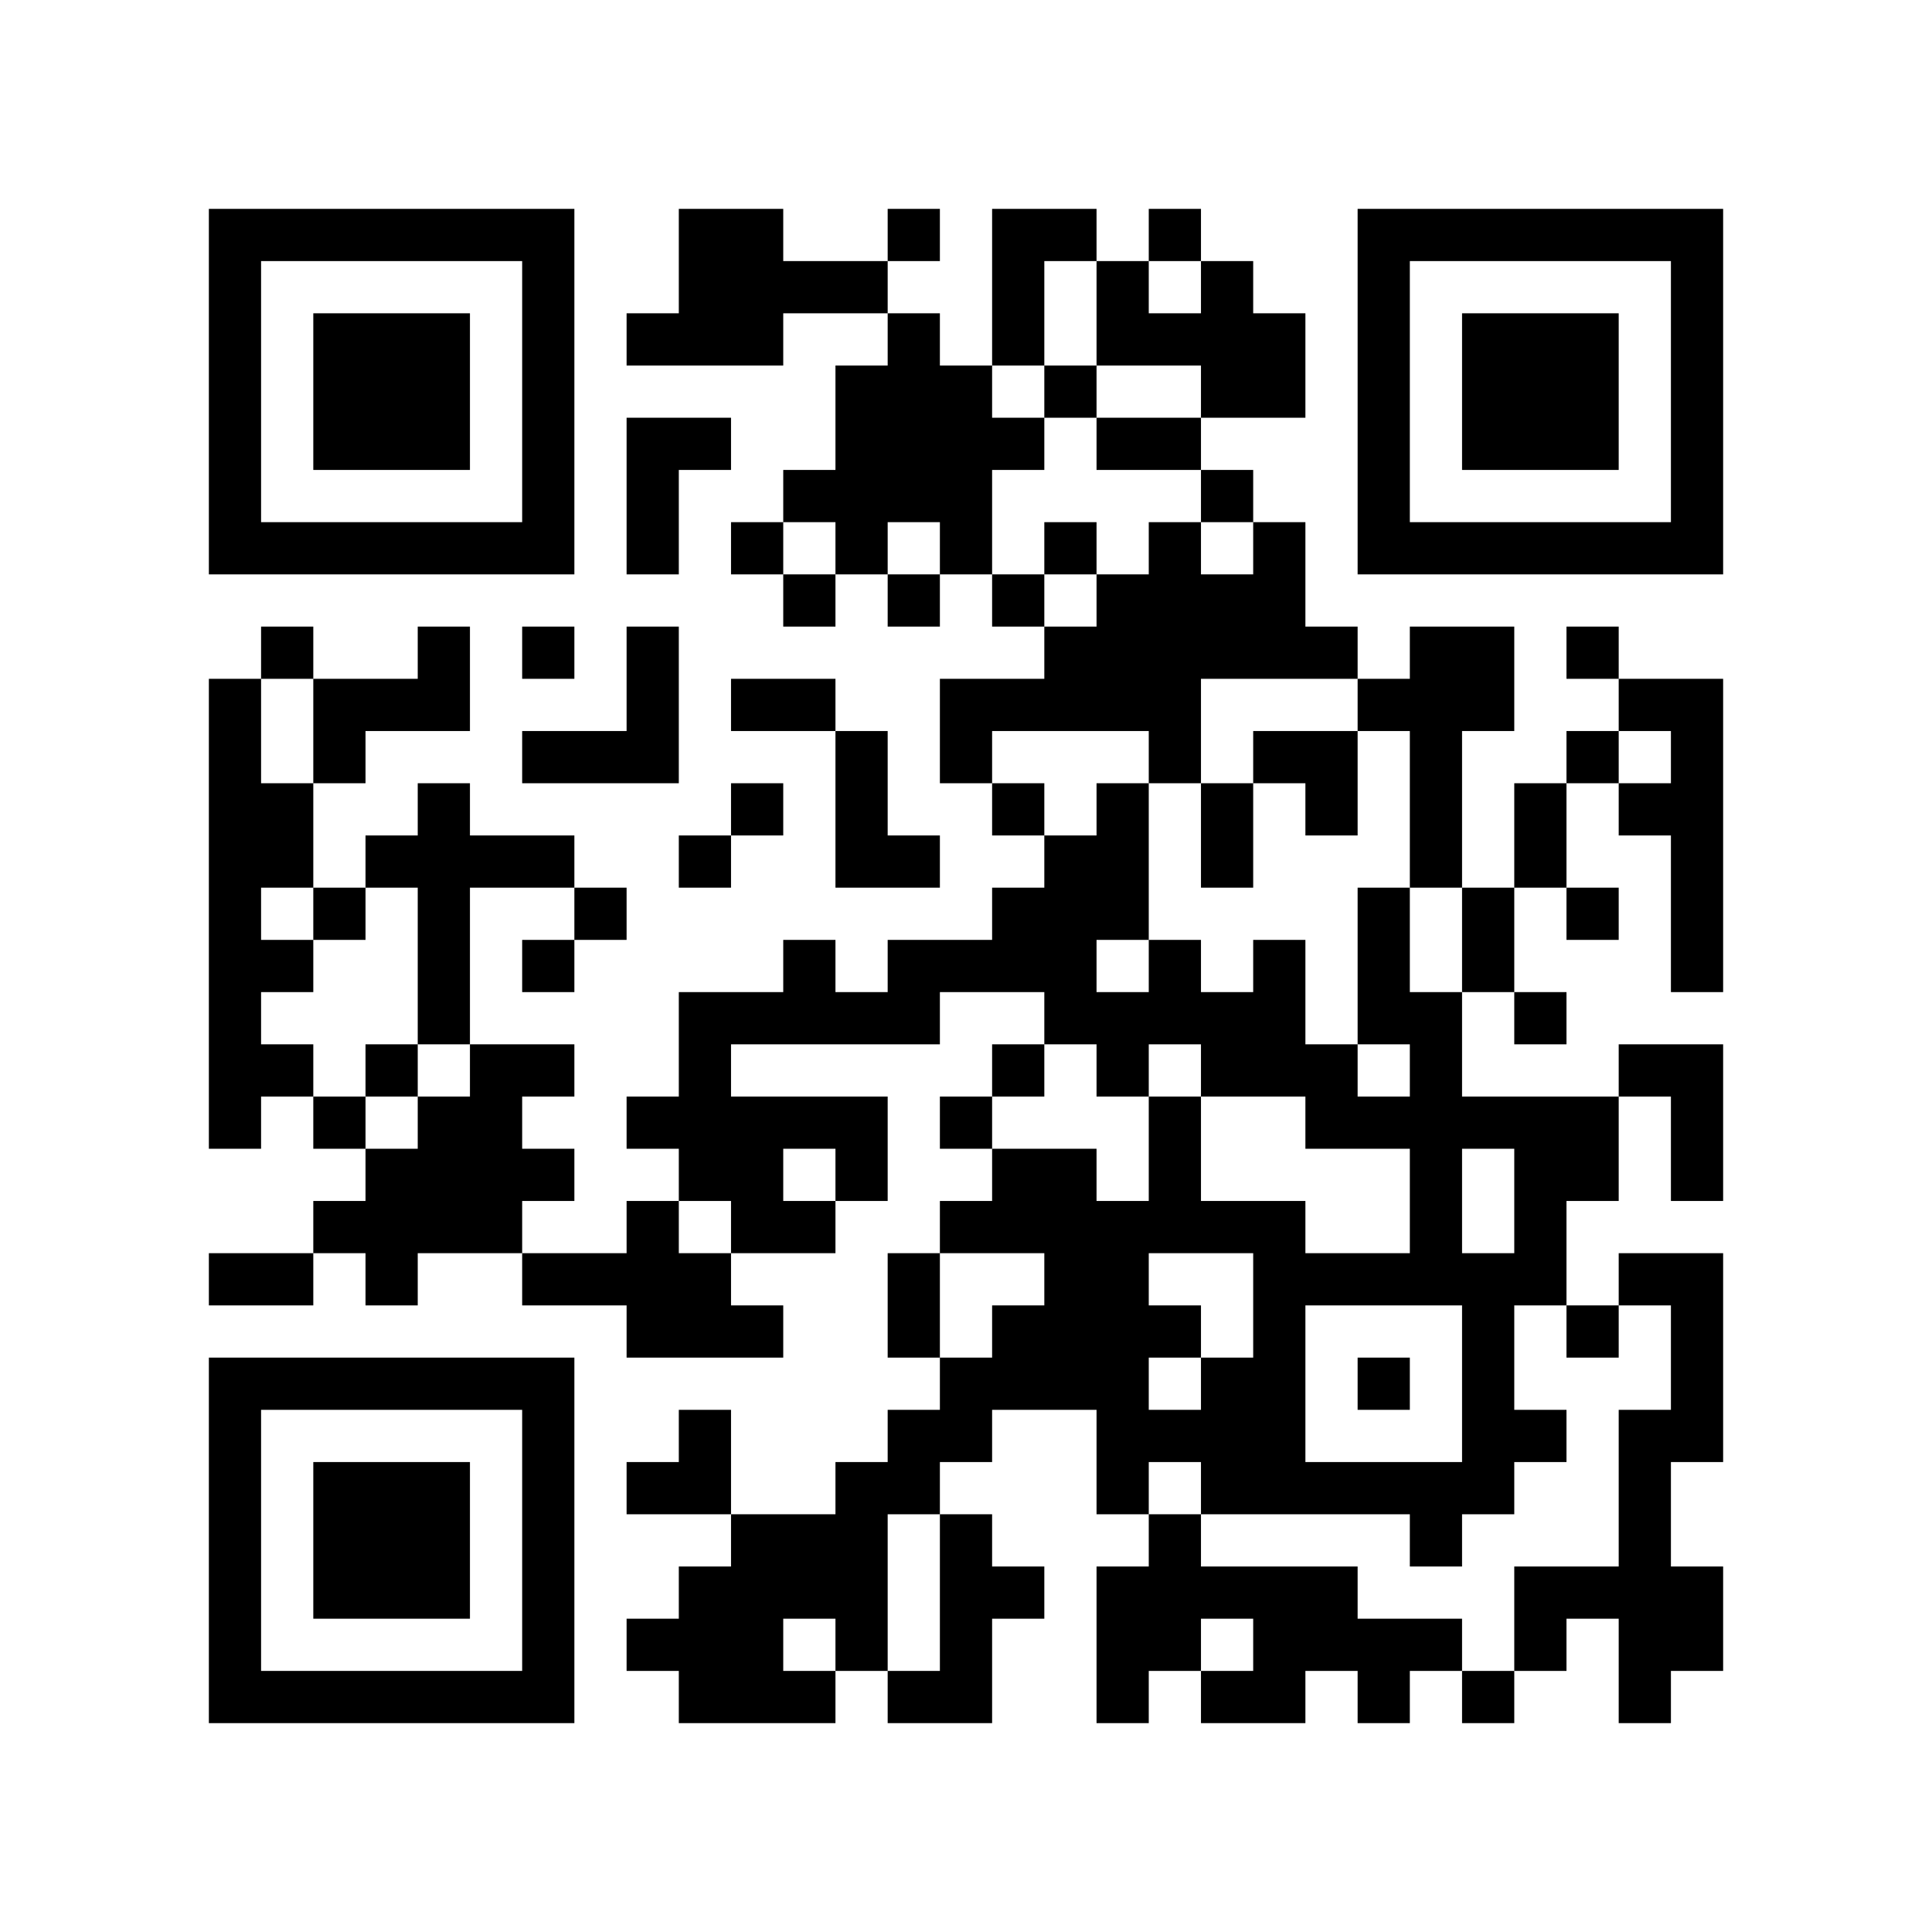
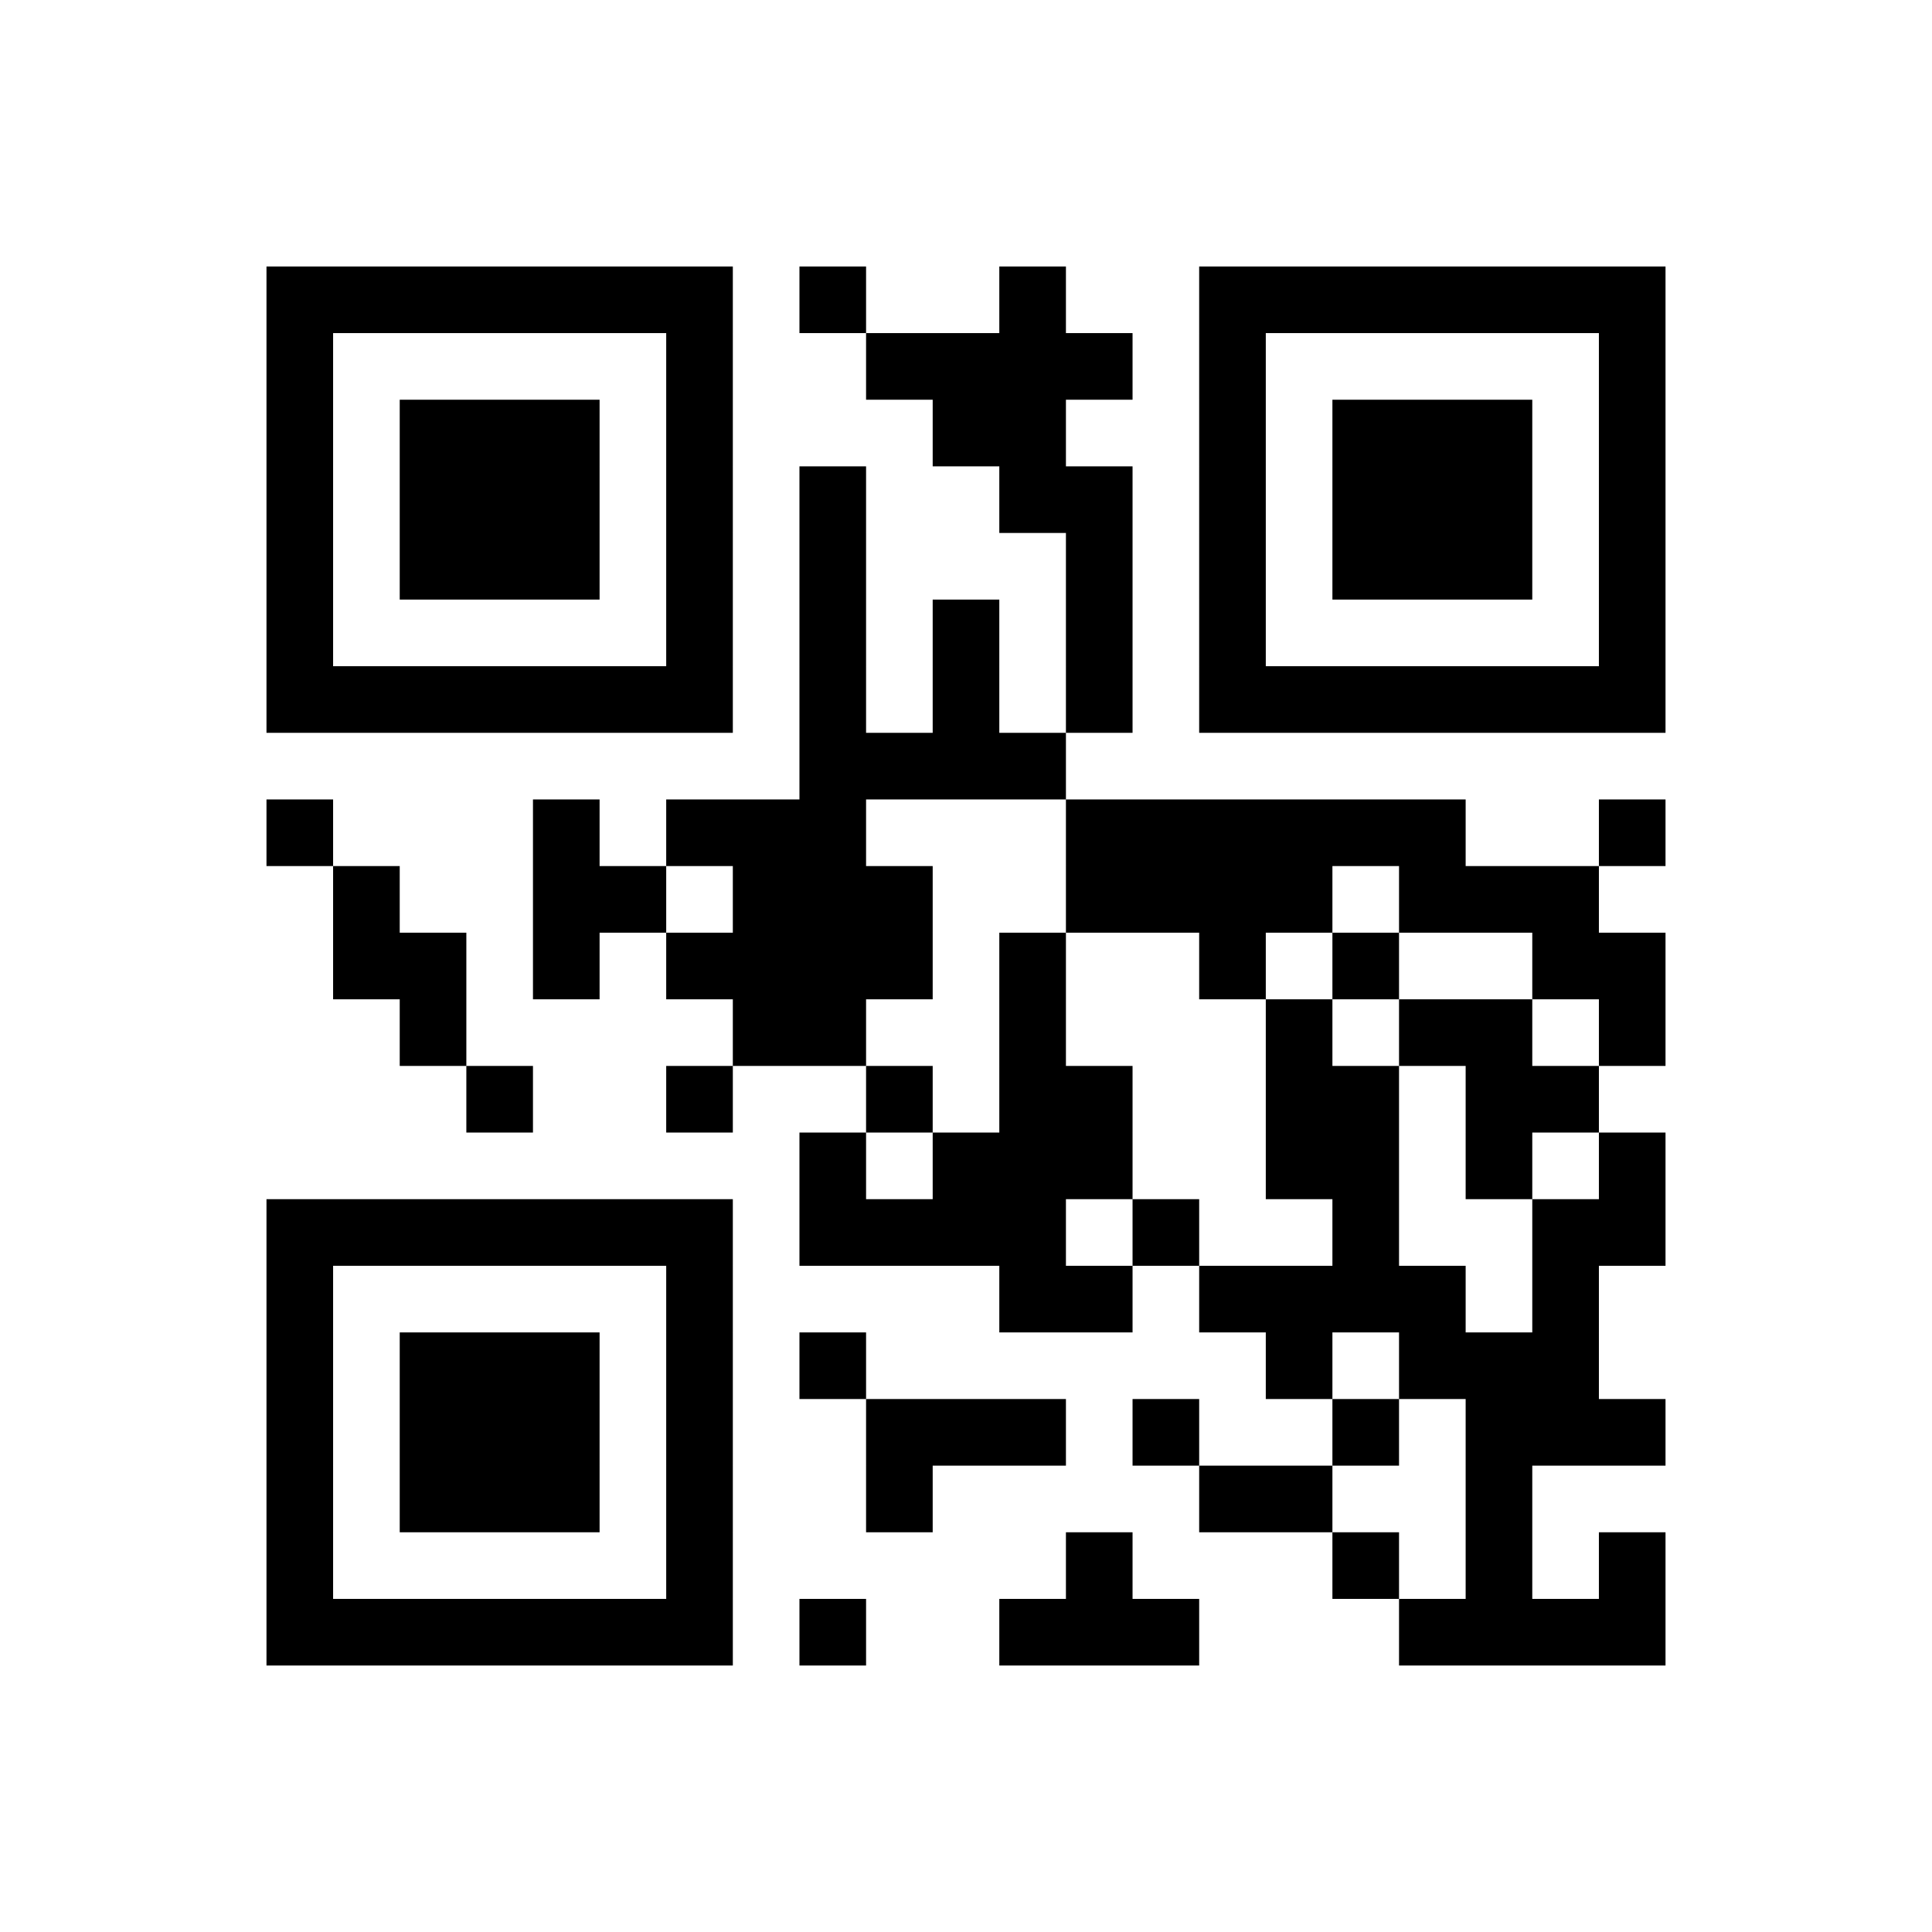
- <svg xmlns="http://www.w3.org/2000/svg" width="10mm" height="10mm" viewBox="0 0 370 370" class="segno">
+ <svg xmlns="http://www.w3.org/2000/svg" width="10mm" height="10mm" viewBox="0 0 290 290" class="segno">
  <g transform="scale(10)">
-     <path fill="#fff" d="M0 0h37v37h-37z" />
-     <path class="qrline" stroke="#000" d="M4 4.5h7m2 0h2m2 0h1m1 0h2m1 0h1m3 0h7m-29 1h1m5 0h1m2 0h4m2 0h1m1 0h1m1 0h1m2 0h1m5 0h1m-29 1h1m1 0h3m1 0h1m1 0h3m2 0h1m1 0h1m1 0h4m1 0h1m1 0h3m1 0h1m-29 1h1m1 0h3m1 0h1m5 0h3m1 0h1m2 0h2m1 0h1m1 0h3m1 0h1m-29 1h1m1 0h3m1 0h1m1 0h2m2 0h4m1 0h2m3 0h1m1 0h3m1 0h1m-29 1h1m5 0h1m1 0h1m2 0h4m4 0h1m2 0h1m5 0h1m-29 1h7m1 0h1m1 0h1m1 0h1m1 0h1m1 0h1m1 0h1m1 0h1m1 0h7m-18 1h1m1 0h1m1 0h1m1 0h4m-20 1h1m2 0h1m1 0h1m1 0h1m7 0h6m1 0h2m1 0h1m-27 1h1m1 0h3m3 0h1m1 0h2m2 0h5m3 0h3m2 0h2m-29 1h1m1 0h1m3 0h3m3 0h1m1 0h1m3 0h1m1 0h2m1 0h1m2 0h1m1 0h1m-29 1h2m2 0h1m5 0h1m1 0h1m2 0h1m1 0h1m1 0h1m1 0h1m1 0h1m1 0h1m1 0h2m-29 1h2m1 0h4m2 0h1m2 0h2m2 0h2m1 0h1m3 0h1m1 0h1m2 0h1m-29 1h1m1 0h1m1 0h1m2 0h1m7 0h3m4 0h1m1 0h1m1 0h1m1 0h1m-29 1h2m2 0h1m1 0h1m4 0h1m1 0h4m1 0h1m1 0h1m1 0h1m1 0h1m3 0h1m-29 1h1m3 0h1m4 0h5m2 0h5m1 0h2m1 0h1m-26 1h2m1 0h1m1 0h2m2 0h1m5 0h1m1 0h1m1 0h3m1 0h1m3 0h2m-29 1h1m1 0h1m1 0h2m2 0h5m1 0h1m3 0h1m2 0h6m1 0h1m-26 1h4m2 0h2m1 0h1m2 0h2m1 0h1m4 0h1m1 0h2m1 0h1m-27 1h4m2 0h1m1 0h2m2 0h7m2 0h1m1 0h1m-26 1h2m1 0h1m2 0h4m3 0h1m2 0h2m2 0h6m1 0h2m-21 1h3m2 0h1m1 0h4m1 0h1m3 0h1m1 0h1m1 0h1m-29 1h7m7 0h4m1 0h2m1 0h1m1 0h1m3 0h1m-29 1h1m5 0h1m2 0h1m3 0h2m2 0h4m3 0h2m1 0h2m-29 1h1m1 0h3m1 0h1m1 0h2m2 0h2m3 0h1m1 0h6m2 0h1m-28 1h1m1 0h3m1 0h1m3 0h3m1 0h1m3 0h1m4 0h1m3 0h1m-28 1h1m1 0h3m1 0h1m2 0h4m1 0h2m1 0h5m3 0h4m-29 1h1m5 0h1m1 0h3m1 0h1m1 0h1m2 0h2m1 0h4m1 0h1m1 0h2m-29 1h7m2 0h3m1 0h2m2 0h1m1 0h2m1 0h1m1 0h1m2 0h1" />
+     <path fill="#fff" d="M0 0h29v29h-29z" />
+     <path class="qrline" stroke="#000" d="M4 4.5h7m1 0h1m2 0h1m2 0h7m-21 1h1m5 0h1m2 0h4m1 0h1m5 0h1m-21 1h1m1 0h3m1 0h1m3 0h2m2 0h1m1 0h3m1 0h1m-21 1h1m1 0h3m1 0h1m1 0h1m2 0h2m1 0h1m1 0h3m1 0h1m-21 1h1m1 0h3m1 0h1m1 0h1m3 0h1m1 0h1m1 0h3m1 0h1m-21 1h1m5 0h1m1 0h1m1 0h1m1 0h1m1 0h1m5 0h1m-21 1h7m1 0h1m1 0h1m1 0h1m1 0h7m-13 1h4m-12 1h1m3 0h1m1 0h3m3 0h6m2 0h1m-20 1h1m2 0h2m1 0h3m2 0h4m1 0h3m-19 1h2m1 0h1m1 0h4m1 0h1m2 0h1m1 0h1m2 0h2m-19 1h1m4 0h2m2 0h1m3 0h1m1 0h2m1 0h1m-18 1h1m2 0h1m2 0h1m1 0h2m2 0h2m1 0h2m-12 1h1m1 0h3m2 0h2m1 0h1m1 0h1m-21 1h7m1 0h4m1 0h1m2 0h1m2 0h2m-21 1h1m5 0h1m4 0h2m1 0h4m1 0h1m-20 1h1m1 0h3m1 0h1m1 0h1m6 0h1m1 0h3m-20 1h1m1 0h3m1 0h1m2 0h3m1 0h1m2 0h1m1 0h3m-21 1h1m1 0h3m1 0h1m2 0h1m4 0h2m2 0h1m-19 1h1m5 0h1m5 0h1m3 0h1m1 0h1m1 0h1m-21 1h7m1 0h1m2 0h3m3 0h4" />
  </g>
</svg>
